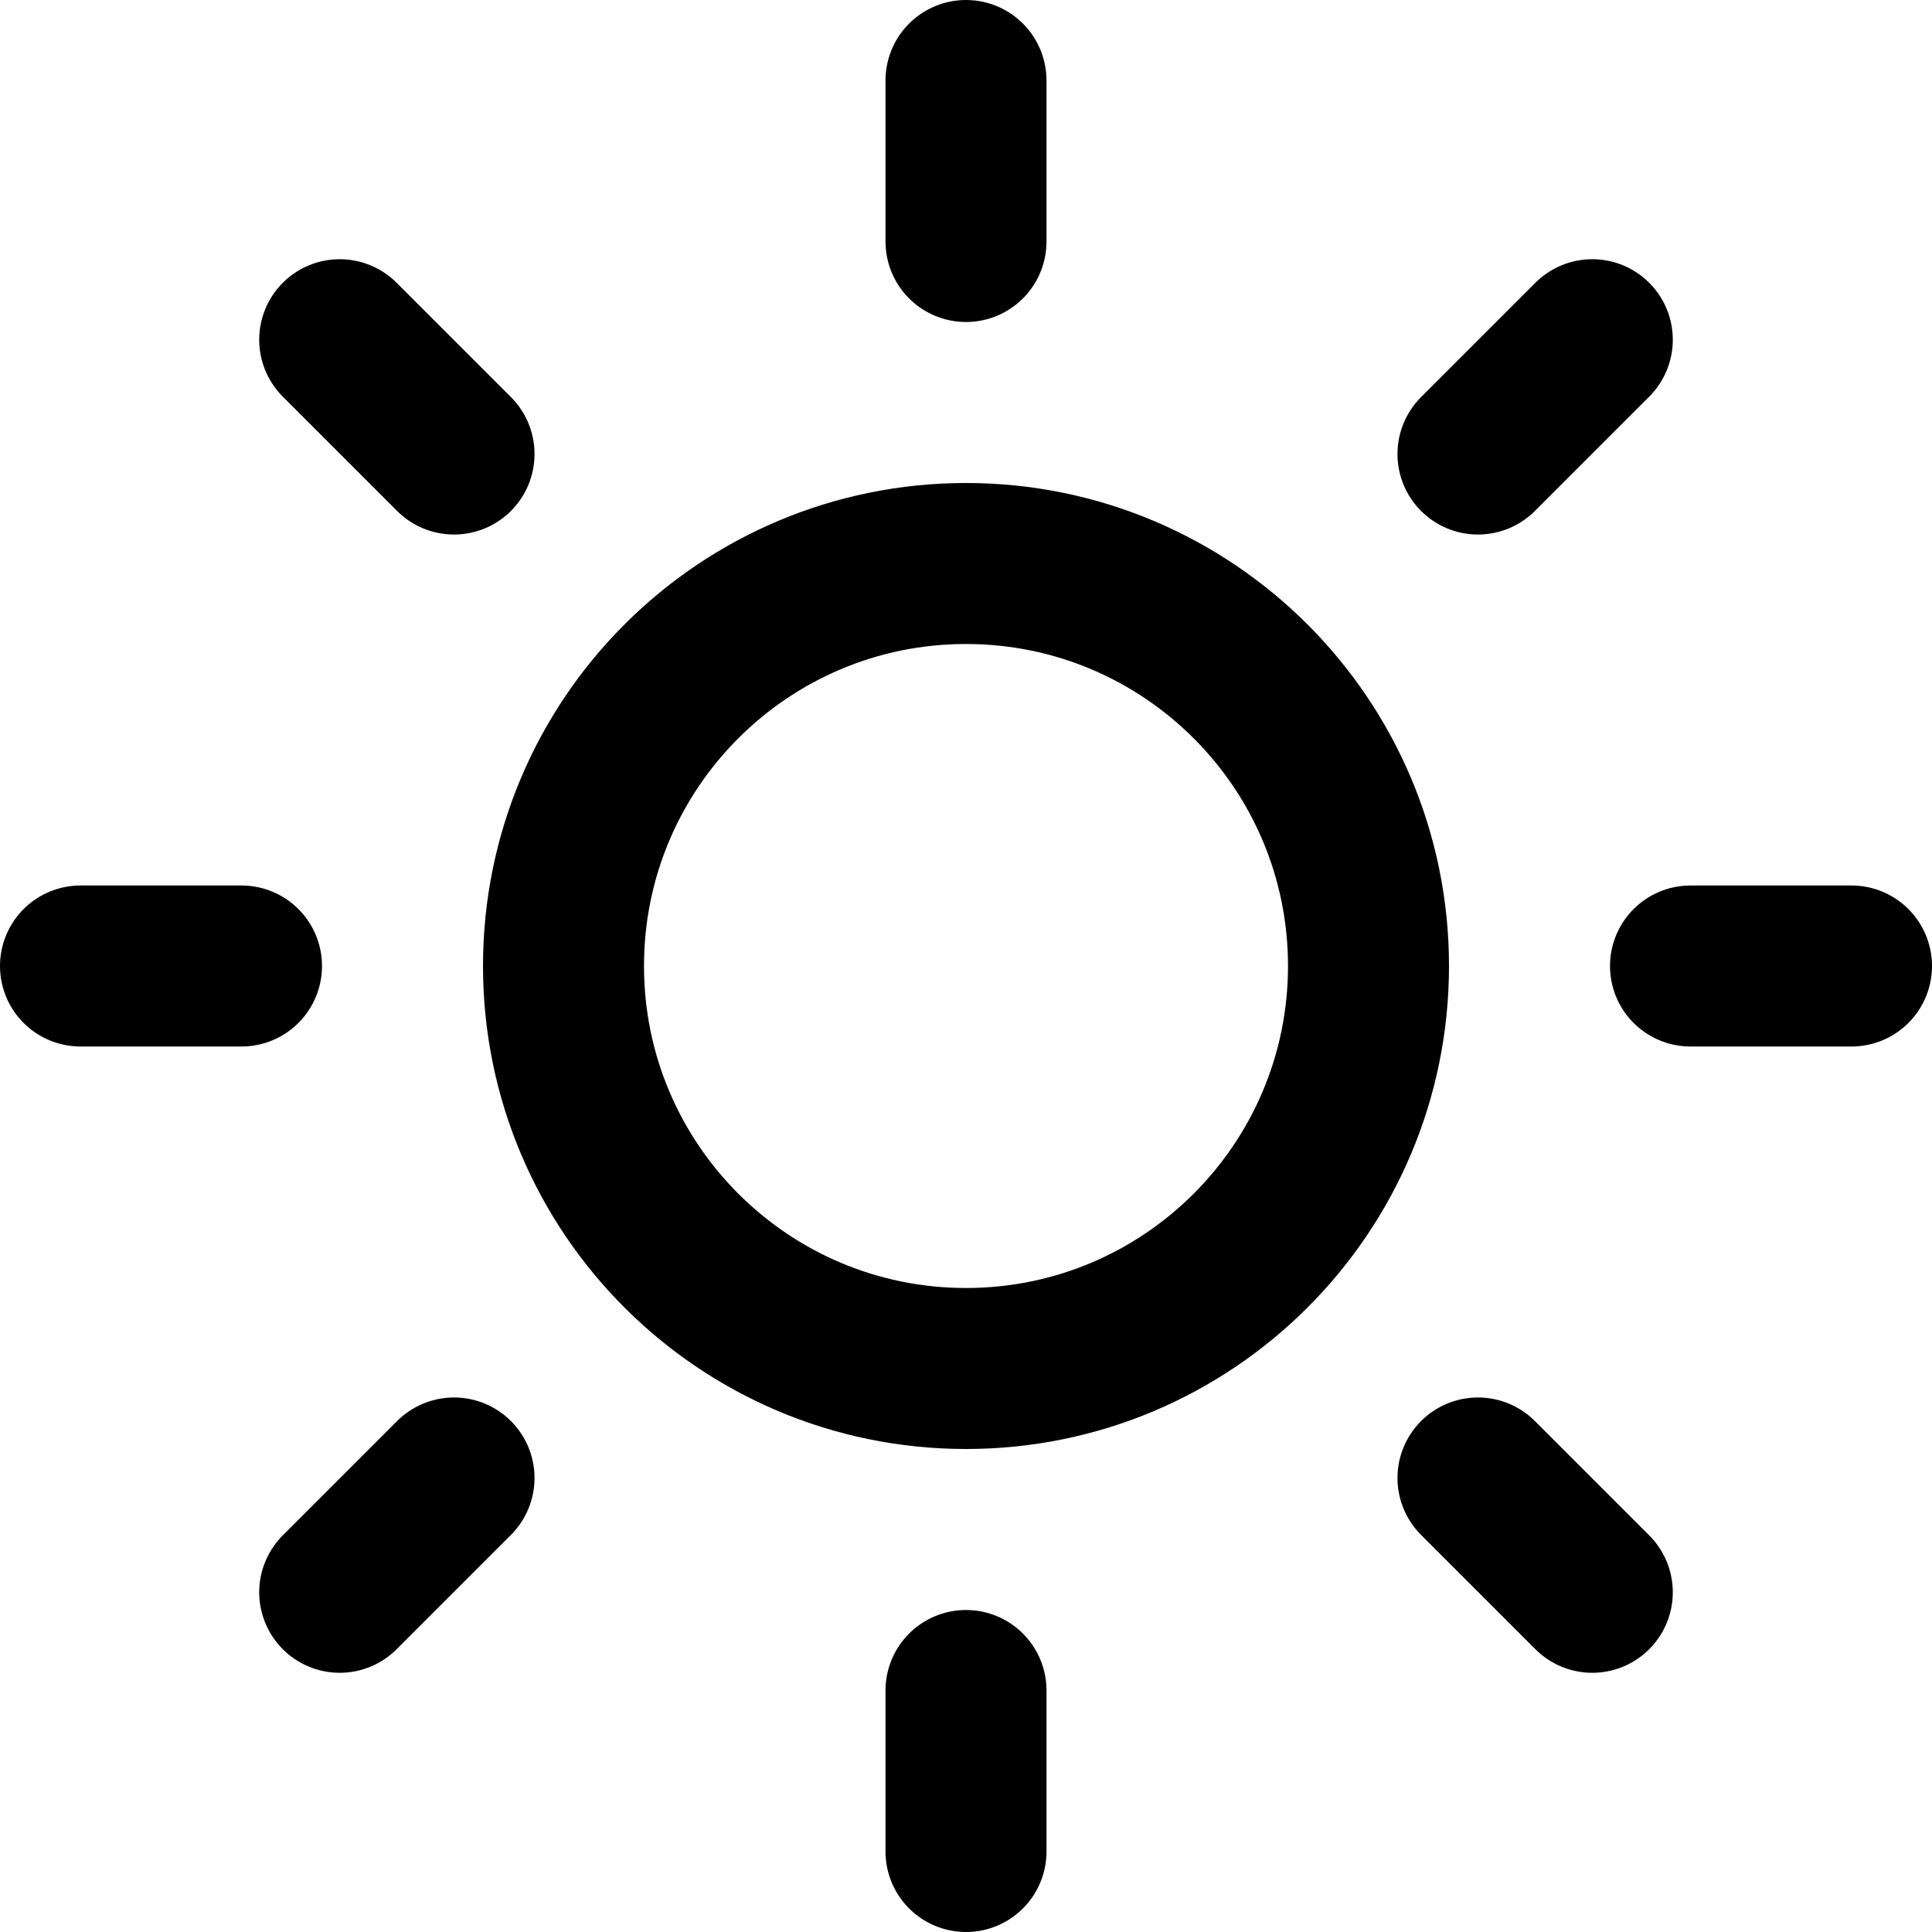
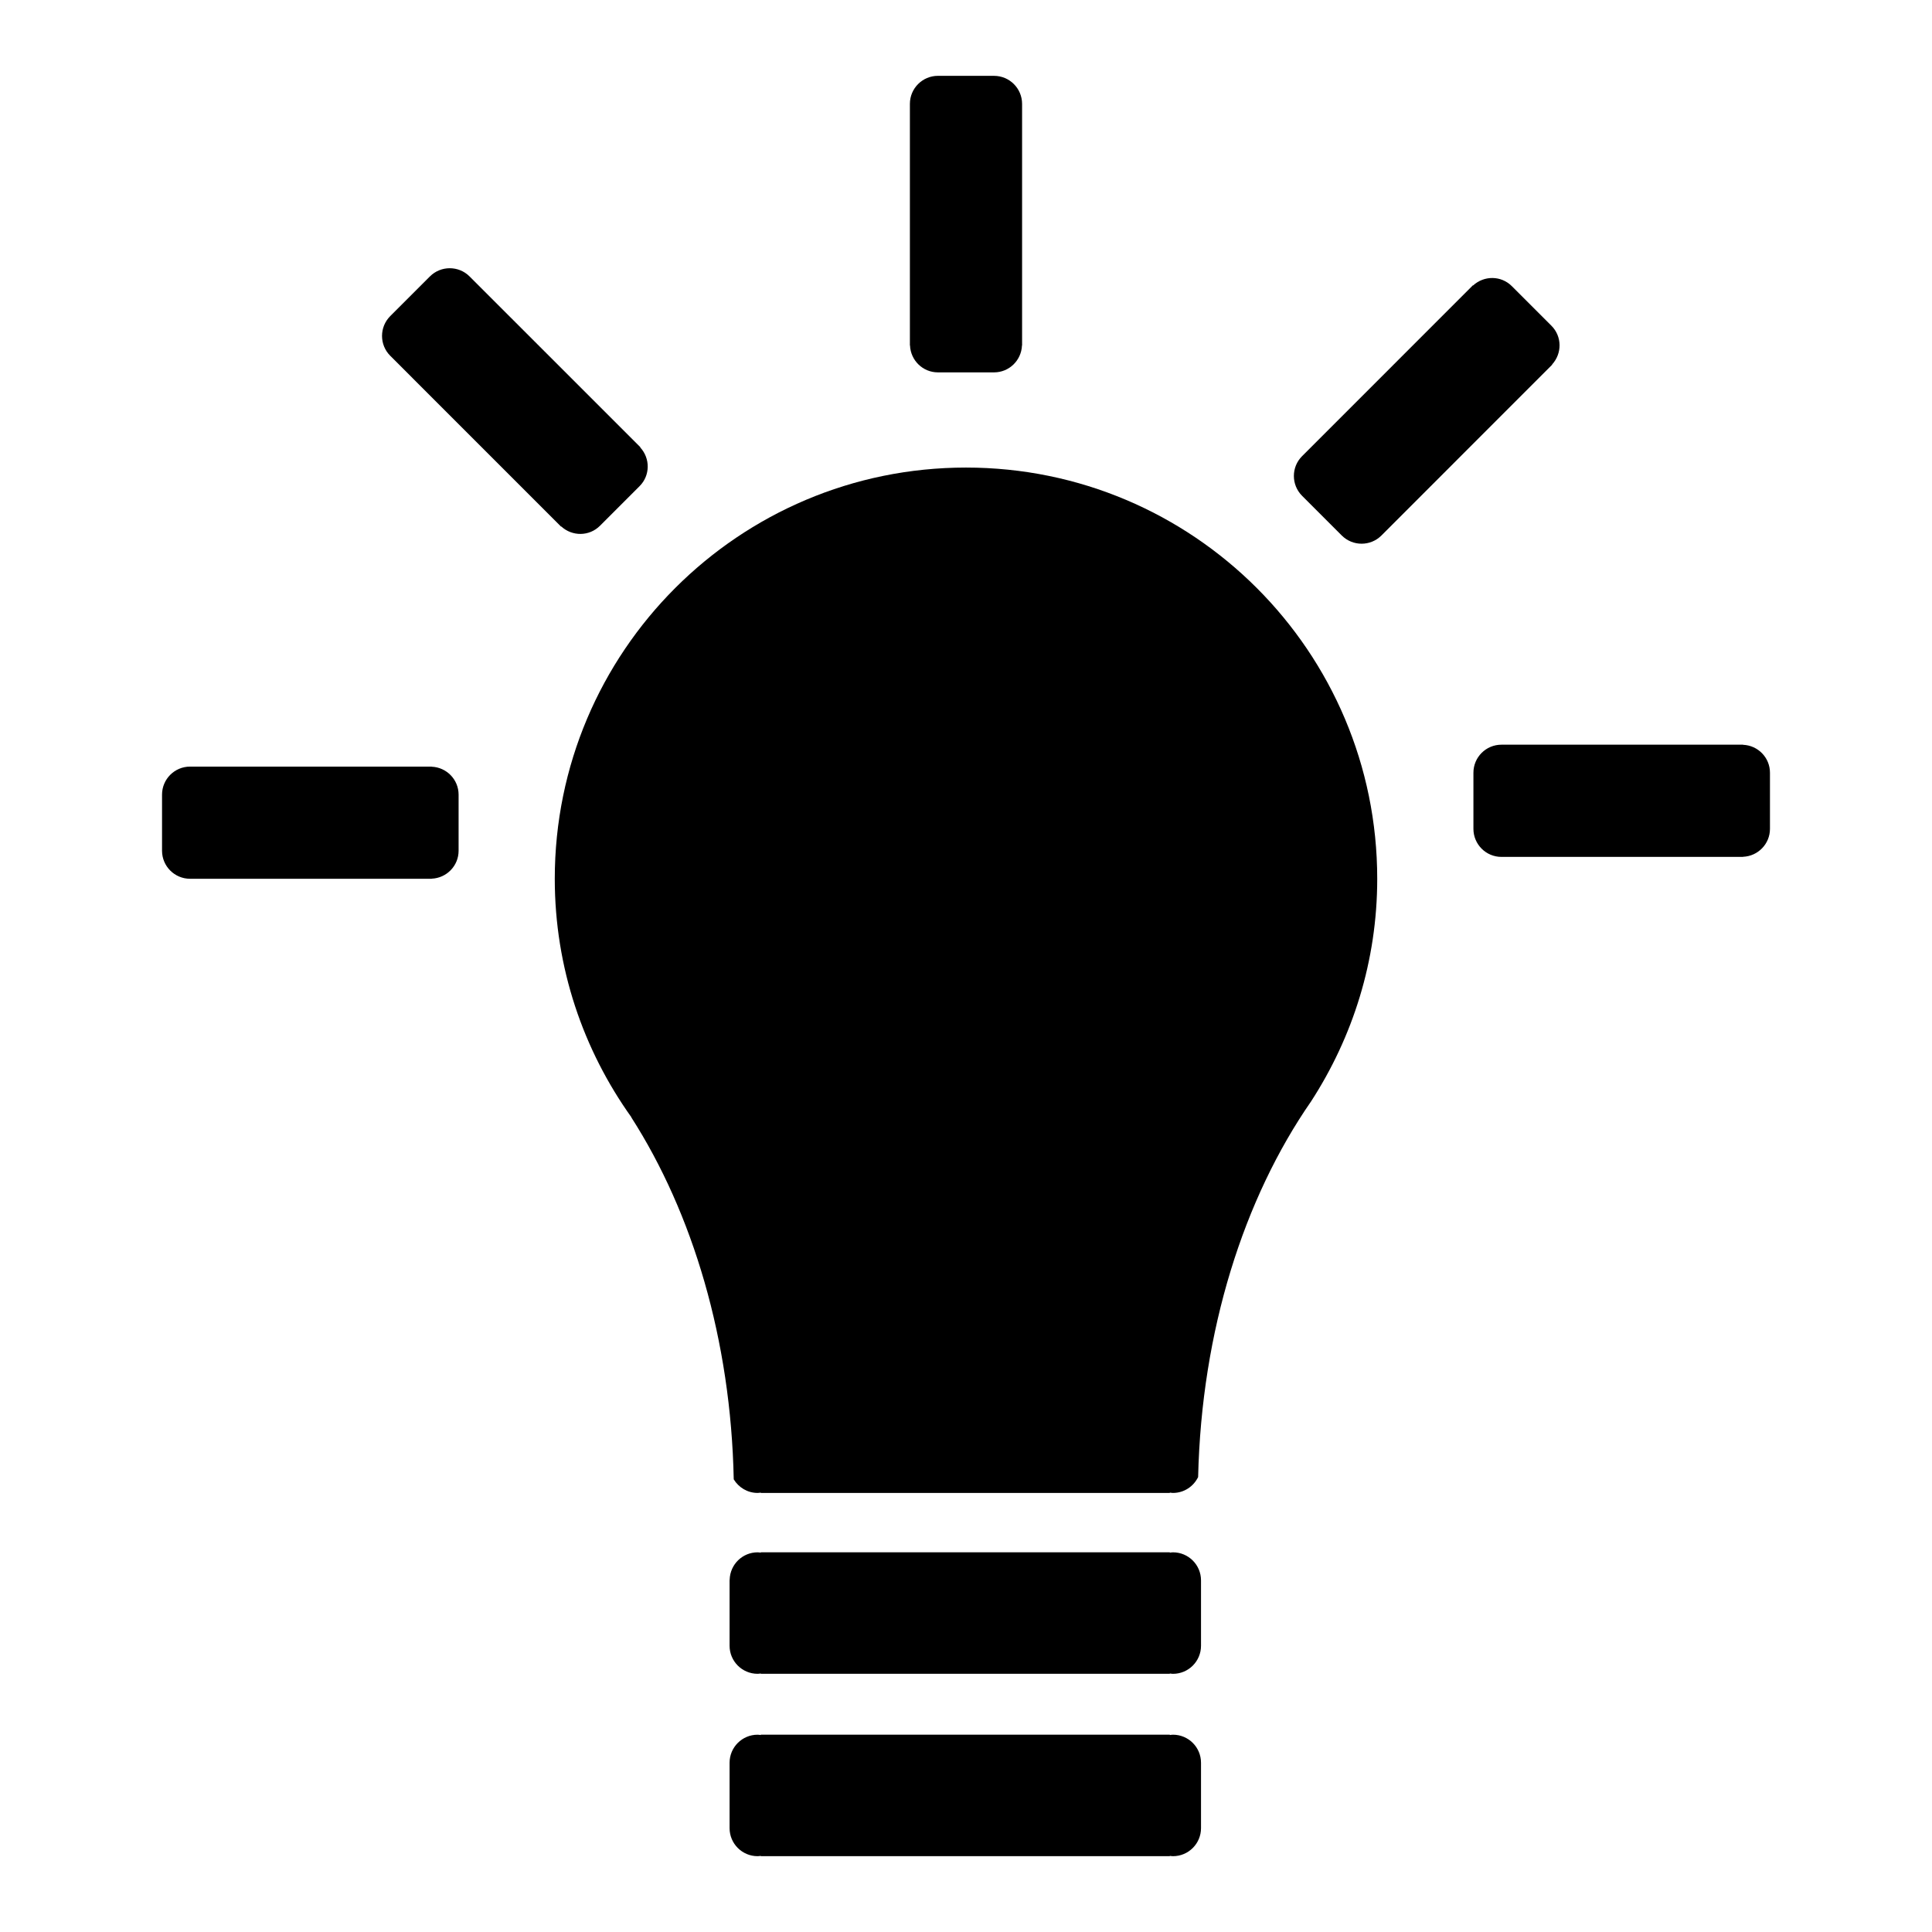
- <svg xmlns="http://www.w3.org/2000/svg" width="24" height="24" viewBox="0 0 24 24" fill="none" stroke="currentColor" stroke-width="2" stroke-linecap="round" stroke-linejoin="round">
-   <circle cx="12" cy="12" r="5" />
-   <line x1="12" y1="1" x2="12" y2="3" />
-   <line x1="12" y1="21" x2="12" y2="23" />
-   <line x1="4.22" y1="4.22" x2="5.64" y2="5.64" />
-   <line x1="18.36" y1="18.36" x2="19.78" y2="19.78" />
-   <line x1="1" y1="12" x2="3" y2="12" />
-   <line x1="21" y1="12" x2="23" y2="12" />
-   <line x1="4.22" y1="19.78" x2="5.64" y2="18.36" />
-   <line x1="18.36" y1="5.64" x2="19.78" y2="4.22" />
+ <svg xmlns="http://www.w3.org/2000/svg" fill="currentColor" version="1.1" id="Layer_1" width="800px" height="800px" viewBox="0 0 100 100" enable-background="new 0 0 100 100" xml:space="preserve">
+   <g>
+     <path d="M80.302,18.915L80.302,18.915l0.042-0.042l-0.008-0.008c0.523-0.57,0.518-1.451-0.033-2.003l0,0l-2.053-2.053l0,0l0,0   c-0.552-0.551-1.433-0.556-2.003-0.033l-0.009-0.009l-8.842,8.843c-0.567,0.566-0.567,1.486,0,2.053h0l2.053,2.054l0.001,0   c0.567,0.567,1.486,0.567,2.053,0L80.302,18.915L80.302,18.915z" />
+     <path d="M48.548,19.274v0.001h2.903v-0.001c0.782,0,1.415-0.619,1.446-1.393h0.006V5.378c0-0.802-0.65-1.452-1.452-1.452V3.924   h-2.903v0.001c-0.802,0-1.452,0.65-1.452,1.452v12.504h0.006C47.134,18.655,47.766,19.274,48.548,19.274z" />
+     <path d="M91.613,39.997c0-0.783-0.619-1.415-1.393-1.446v-0.006H77.716c-0.802,0-1.452,0.649-1.452,1.452h0V42.9h0   c0,0.803,0.65,1.453,1.452,1.453H90.22v-0.006c0.774-0.032,1.393-0.665,1.393-1.447h0L91.613,39.997L91.613,39.997z" />
+     <path d="M50,24.201c-11.756,0-21.285,9.529-21.285,21.285c0,4.608,1.479,8.862,3.968,12.346h-0.008   c3.174,4.952,5.157,11.512,5.303,18.739c0.255,0.419,0.711,0.703,1.237,0.703c0.056,0,0.109-0.01,0.163-0.017v0.017H60.55v-0.017   c0.054,0.006,0.107,0.017,0.162,0.017c0.575,0,1.067-0.337,1.303-0.822c0.175-7.584,2.371-14.429,5.843-19.439   c2.154-3.324,3.427-7.27,3.427-11.526C71.285,33.73,61.756,24.201,50,24.201z" />
+     <path d="M60.712,89.788c-0.056,0-0.108,0.01-0.162,0.017v-0.017H39.378v0.017c-0.054-0.006-0.107-0.017-0.163-0.017   c-0.801,0-1.452,0.649-1.452,1.452v3.384c0,0.802,0.65,1.452,1.452,1.452c0.056,0,0.109-0.01,0.163-0.017v0.017H60.55V96.06   c0.054,0.006,0.107,0.016,0.162,0.016c0.802,0,1.452-0.65,1.452-1.452V91.24C62.164,90.437,61.514,89.788,60.712,89.788z" />
+     <path d="M60.712,80.348c-0.056,0-0.108,0.01-0.162,0.017v-0.017H39.378v0.017c-0.054-0.006-0.107-0.017-0.163-0.017   c-0.784,0-1.42,0.624-1.447,1.403c-0.002,0.019-0.003,0.038-0.005,0.057v3.376c0,0.802,0.65,1.452,1.452,1.452   c0.056,0,0.109-0.01,0.163-0.017v0.017H60.55V86.62c0.054,0.006,0.107,0.017,0.162,0.017c0.802,0,1.452-0.65,1.452-1.452V81.8   C62.164,80.997,61.514,80.348,60.712,80.348z" />
+     <path d="M22.344,39.685v-0.006H9.839c-0.802,0-1.452,0.65-1.452,1.451v2.904c0,0.801,0.65,1.451,1.452,1.451h12.505V45.48   c0.773-0.032,1.393-0.665,1.393-1.445h0V41.13h0C23.736,40.35,23.117,39.717,22.344,39.685z" />
+     <path d="M20.199,18.415l8.842,8.843l0.009-0.009c0.569,0.523,1.45,0.519,2.002-0.033l0.001,0l2.053-2.054h0   c0.552-0.552,0.556-1.434,0.033-2.003l0.009-0.009l-8.843-8.842c-0.566-0.566-1.486-0.566-2.053,0l0,0l0,0l-2.053,2.053l0,0   C19.632,16.929,19.632,17.848,20.199,18.415z" />
+   </g>
</svg>
